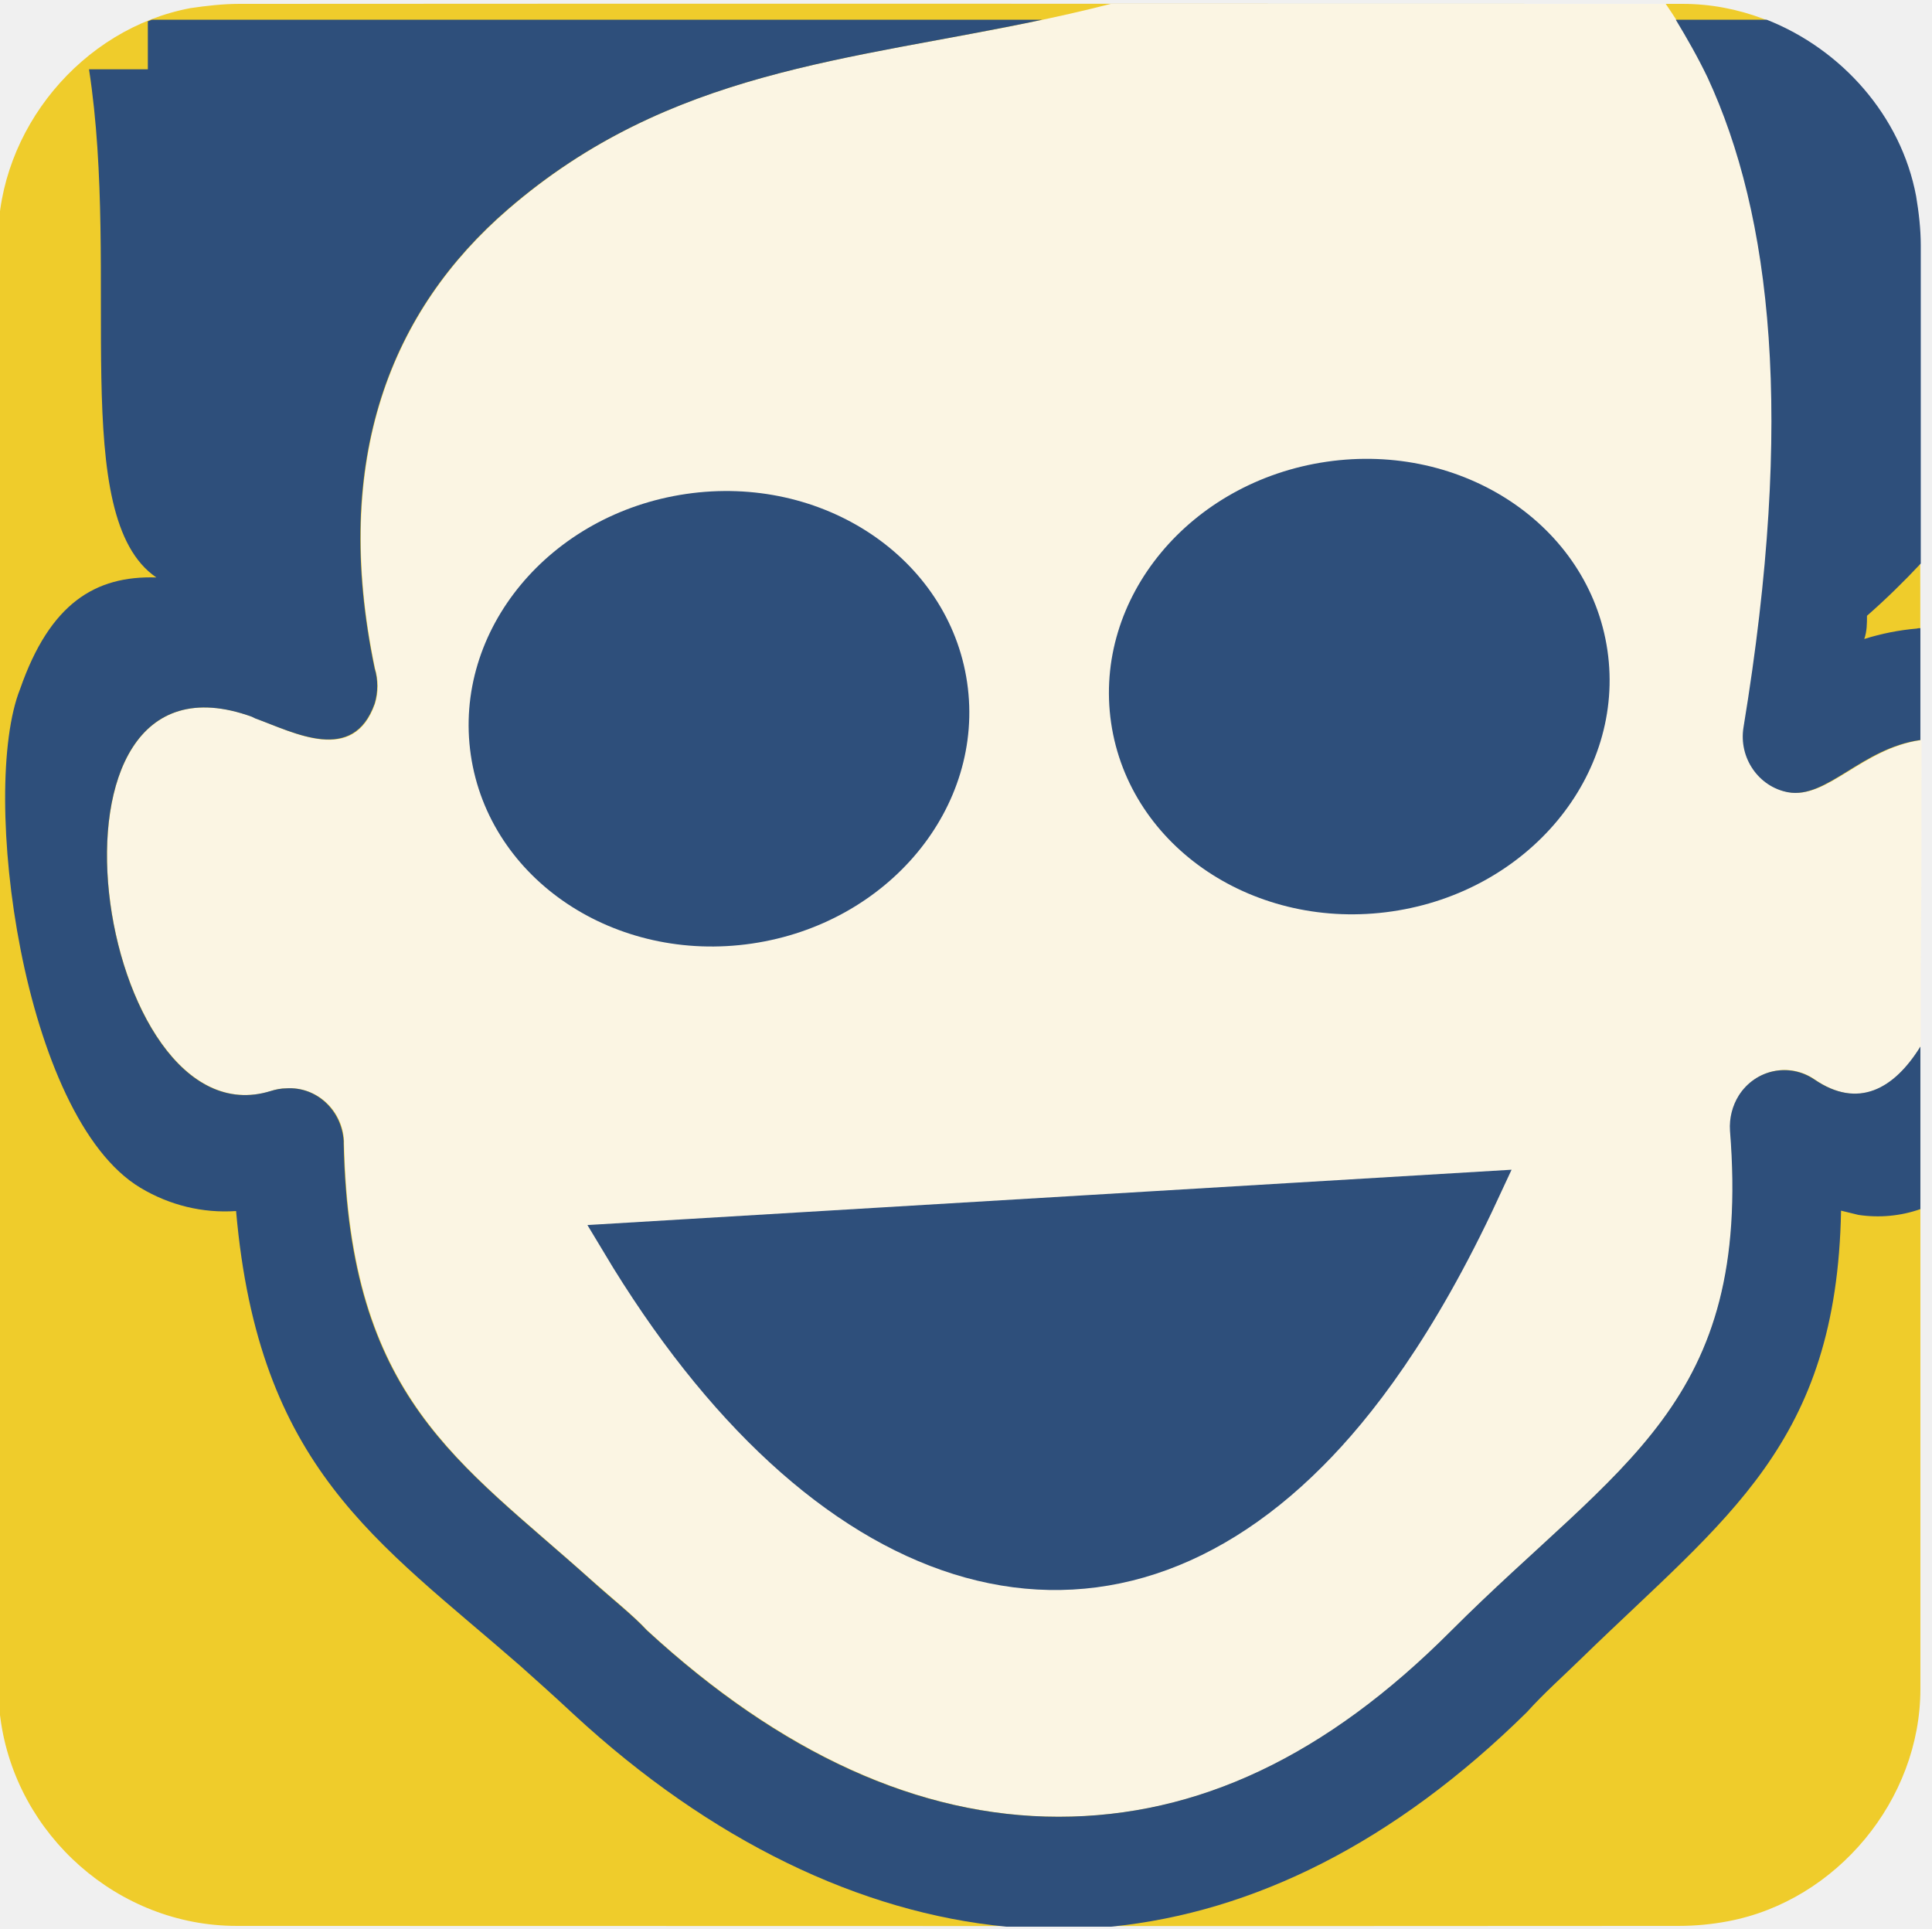
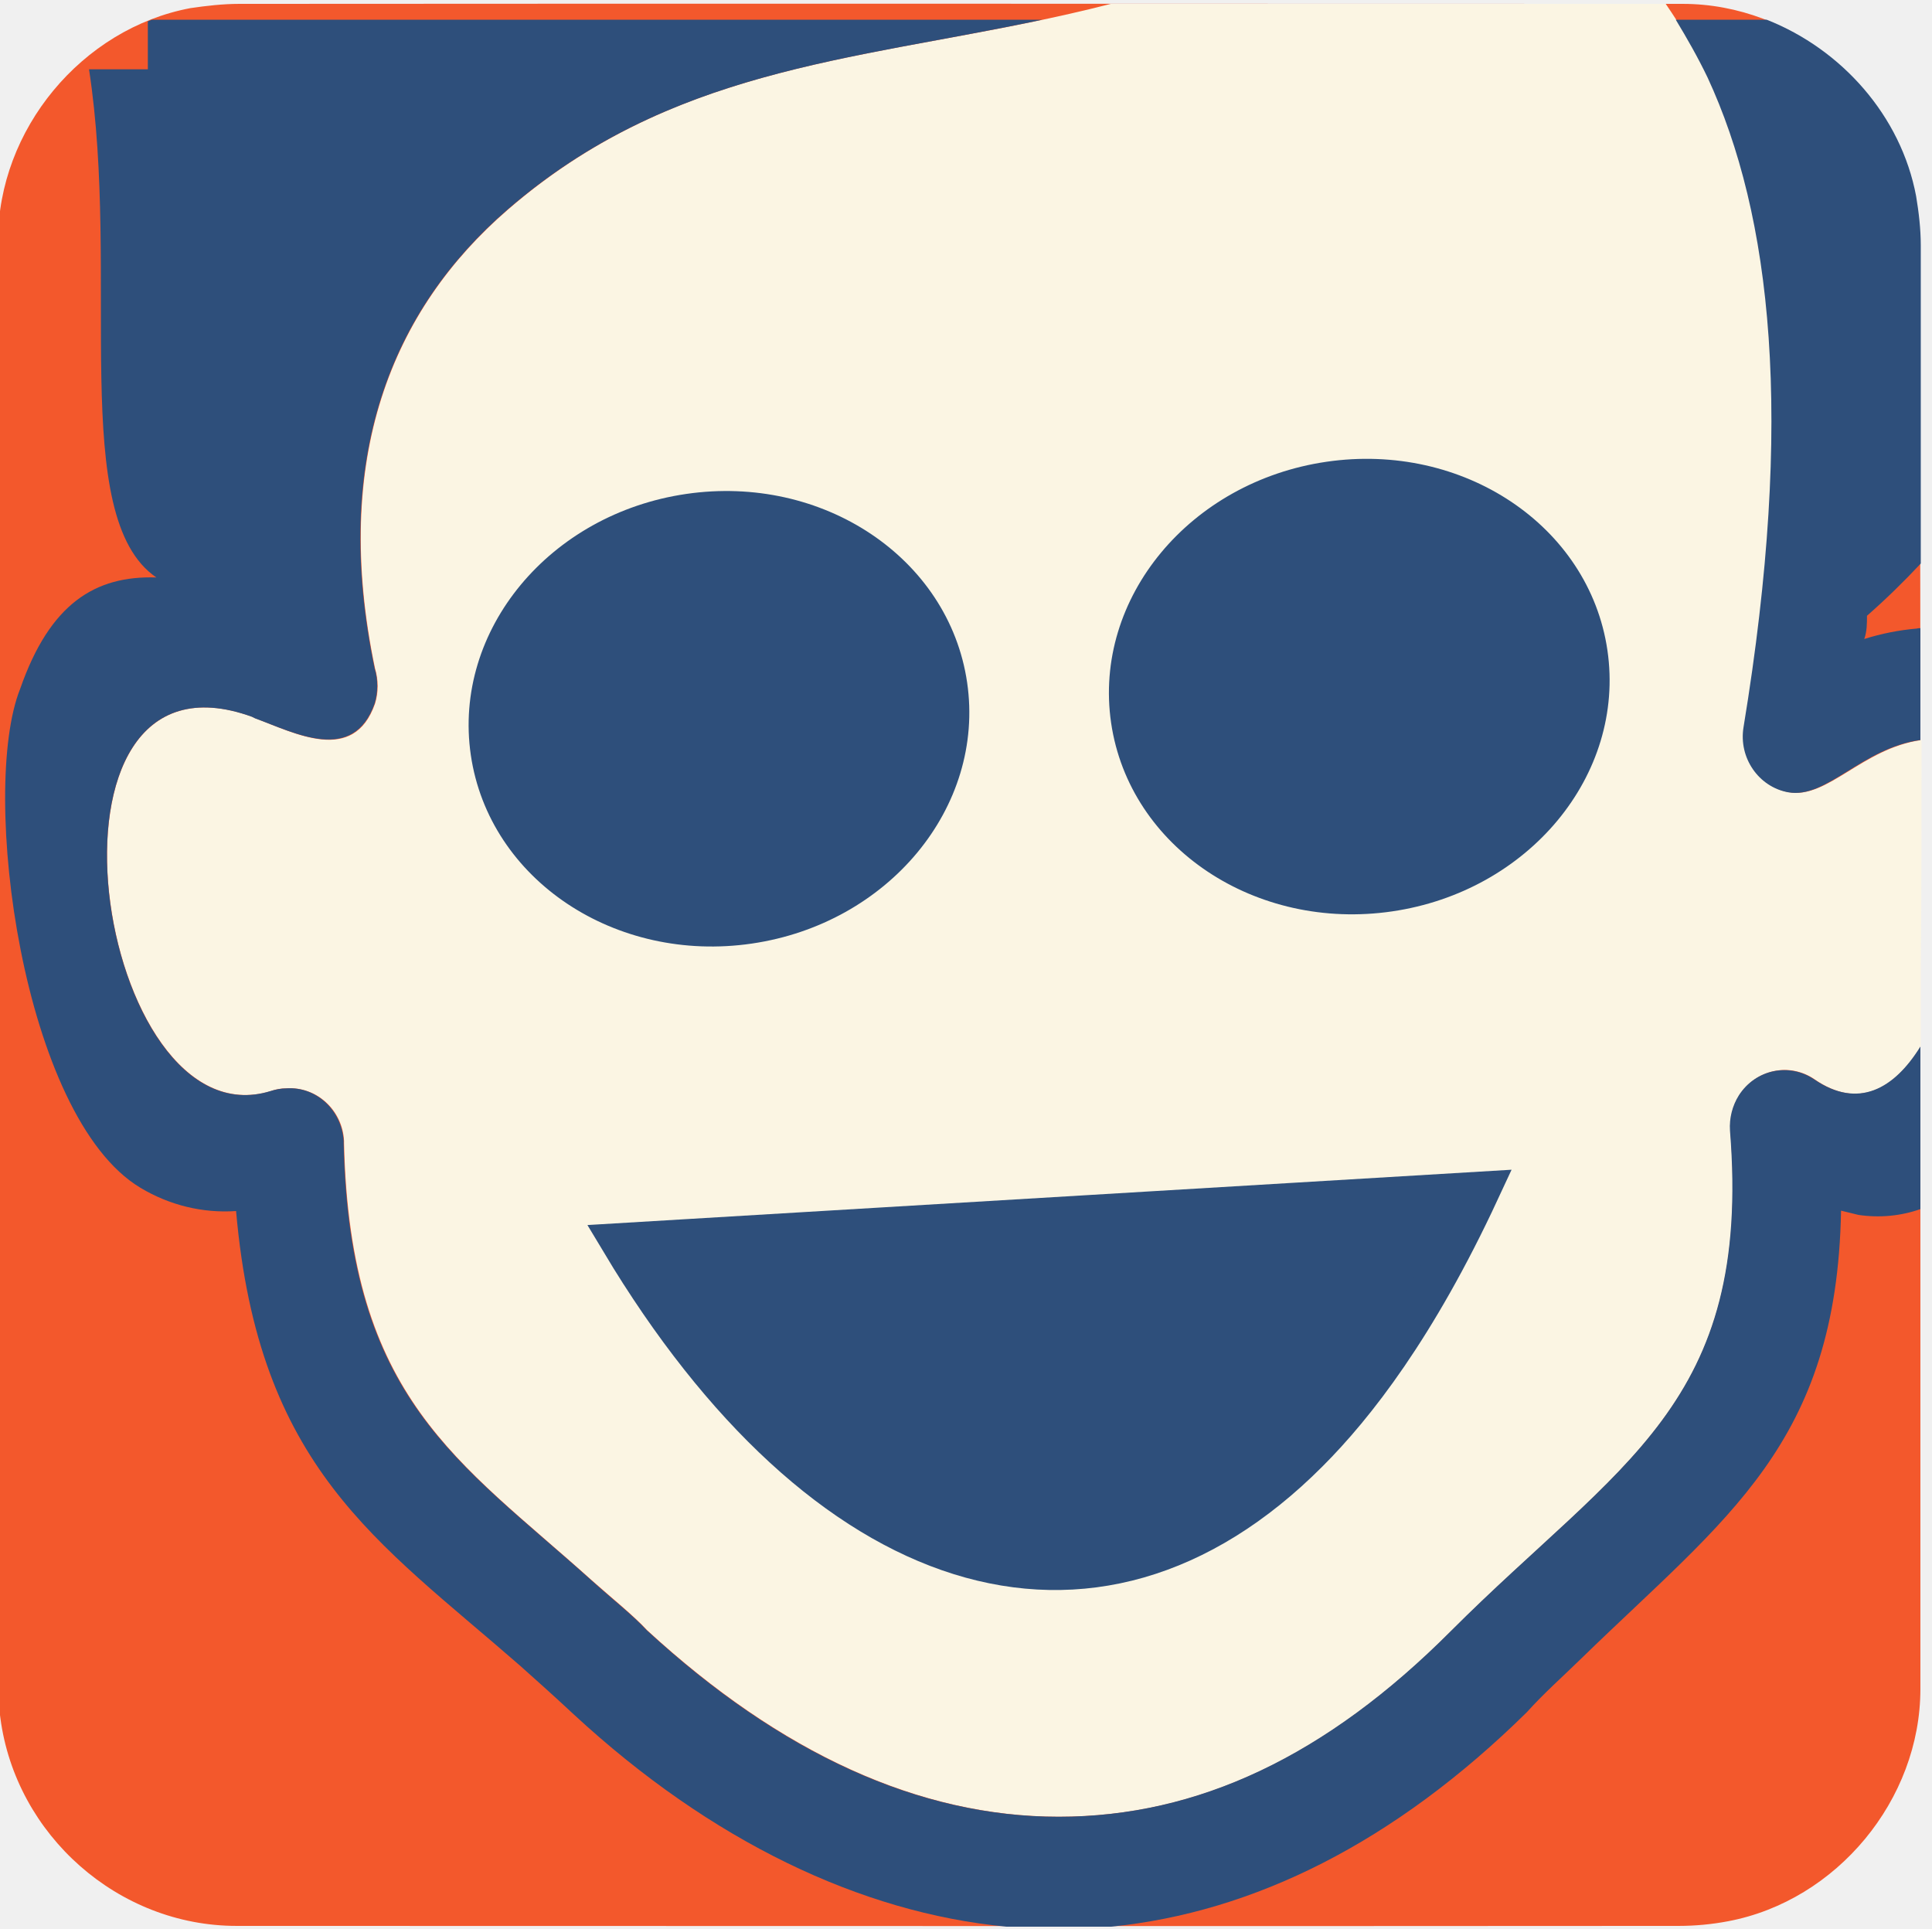
<svg xmlns="http://www.w3.org/2000/svg" id="erkpfdmI4sg1" viewBox="0 0 499.2 498.4" shape-rendering="geometricPrecision" text-rendering="geometricPrecision">
  <style>
        
        #erkpfdmI4sg7_ts {animation: erkpfdmI4sg7_ts__ts 5000ms linear infinite normal forwards}@keyframes erkpfdmI4sg7_ts__ts { 0% {transform: translate(185.7715px,185.7095px) rotate(-8.319705deg) scale(1.000024,1.000024)} 83.333% {transform: translate(185.7715px,185.7095px) rotate(-8.319705deg) scale(1.000024,1.000024)} 93.333% {transform: translate(185.7715px,185.7095px) rotate(-8.319705deg) scale(1.000024,0);animation-timing-function: cubic-bezier(0.445,0.05,0.55,0.95)} 100% {transform: translate(185.7715px,185.7095px) rotate(-8.319705deg) scale(1.000024,1.000024)}} #erkpfdmI4sg8_ts {animation: erkpfdmI4sg8_ts__ts 5000ms linear infinite normal forwards}@keyframes erkpfdmI4sg8_ts__ts { 0% {transform: translate(269.1058px,356.6185px) scale(1,1)} 3.333% {transform: translate(269.1058px,356.6185px) scale(1,1)} 10% {transform: translate(269.1058px,356.6185px) scale(0,1);animation-timing-function: cubic-bezier(0.5,0,1,1)} 30% {transform: translate(269.1058px,356.6185px) scale(0,1);animation-timing-function: cubic-bezier(0,0,0.58,1)} 43.333% {transform: translate(269.1058px,356.6185px) scale(1,1)} 100% {transform: translate(269.1058px,356.6185px) scale(1,1)}} #erkpfdmI4sg12_ts {animation: erkpfdmI4sg12_ts__ts 5000ms linear infinite normal forwards}@keyframes erkpfdmI4sg12_ts__ts { 0% {transform: translate(277.2px,354.925px) scale(0,0)} 10% {transform: translate(277.2px,354.925px) scale(0,0);animation-timing-function: cubic-bezier(0.42,0,1,1)} 16.667% {transform: translate(277.2px,354.925px) scale(1,1);animation-timing-function: cubic-bezier(0.42,0,1,1)} 30% {transform: translate(277.2px,354.925px) scale(1,1);animation-timing-function: cubic-bezier(0,0,0.58,1)} 33.333% {transform: translate(277.2px,354.925px) scale(0,0)} 100% {transform: translate(277.2px,354.925px) scale(0,0)}}
        
    </style>
  <g>
-     <path d="M496.2,249.4c0,62.3,0,124.7,0,187c0,28.6-21.6,54.7-49.7,60-4.2.8-8.5,1.2-12.7,1.2-124.2.1-248.5,0-372.7,0-30.5,0-57-23.4-61-53.7-.4-2.7-.6-5.4-.6-8.1c0-124.5,0-249.1,0-373.7c0-28.6,21.6-54.7,49.7-60C53.3,1.5,57.6,1,61.8,1c124.3-.1,248.7,0,373,0c28.6,0,54.7,21.6,60,49.7.8,4.2,1.2,8.5,1.2,12.7.2,62,.2,124,.2,186Z" fill="#efcc2b" />
+     <path d="M496.2,249.4c0,62.3,0,124.7,0,187c0,28.6-21.6,54.7-49.7,60-4.2.8-8.5,1.2-12.7,1.2-124.2.1-248.5,0-372.7,0-30.5,0-57-23.4-61-53.7-.4-2.7-.6-5.4-.6-8.1c0-124.5,0-249.1,0-373.7c0-28.6,21.6-54.7,49.7-60C53.3,1.5,57.6,1,61.8,1c124.3-.1,248.7,0,373,0c28.6,0,54.7,21.6,60,49.7.8,4.2,1.2,8.5,1.2,12.7.2,62,.2,124,.2,186Z" fill="#f3582c" />
  </g>
  <path d="M496.5,191.2v0c-15.2,2.1-24.2,15.2-34.2,13.5-7.6-1.3-12.8-8.9-11.5-16.8C464,107.7,458,55.5,441.5,20c-3.2-6.7-7-13-11.1-19C382.6,1,334.8,1,287,1C230.4,15.6,178,13.7,131.3,54.1c-30.1,26-45.7,64.4-34.4,118.6.9,3,.9,6.2,0,9.1-5.5,15.8-20.7,7.6-30.9,3.8l-.8-.4c-60-21.7-40.3,110.6,4.8,96.7c1.3-.5,2.7-.7,4.1-.7c7.7-.5,14.4,5.6,14.8,13.6c0,.2,0,.4,0,.6c1.5,66,29.7,82.1,64,112.9c5.3,4.7,10.8,9.1,14.3,12.9c34.6,31.8,70.4,48.2,106.4,48.2c36.1,0,69.2-15.7,101.4-48c43.5-43.5,77.8-58.5,72.1-129.3-.2-3.2.6-6.4,2.3-9.1c4.3-6.7,13-8.6,19.5-4.1c0,0,0,0,0,0c11.3,7.8,20.6,2.5,27.4-8.5c0-7,0-14,0-21c.2-19.4.2-38.8.2-58.2Z" fill="#fbf5e3" />
  <path d="M394.5,442.4c4.5-5,9.5-9.4,14.3-14.1c37.3-36.3,65.8-55.2,66.9-115.5l4.5,1.1c5.4.8,10.9.3,16-1.5c0-14,0-28,0-42-6.8,11-16.1,16.2-27.4,8.5c0,0,0,0,0,0-6.5-4.4-15.2-2.6-19.5,4.1-1.7,2.7-2.5,5.9-2.3,9.1c5.7,70.9-28.6,85.8-72.1,129.3-32.2,32.3-65.4,48-101.4,48-36.1,0-71.9-16.4-106.4-48.2-3.5-3.8-9.1-8.2-14.3-12.9-34.3-30.8-62.6-46.9-64-112.9c0-.2,0-.4,0-.6-.5-8-7.1-14.1-14.8-13.6-1.4,0-2.8.3-4.1.7-45,14-64.7-118.4-4.8-96.7l.8.4c10.2,3.7,25.3,11.9,30.9-3.8.9-3,.9-6.2,0-9.1-11.3-54.2,4.3-92.6,34.4-118.6C173,18,219.4,15.7,269.3,5.1h-230c-.4.1-.7.3-1.1.4v12.4h-15.2c8.2,53.2-5.5,115.7,17.4,131.3-15.8-.5-27.5,6.7-35.2,28.8-10.5,26.3.5,110.6,31.1,128.9c7.5,4.5,16.1,6.6,24.7,6c5.8,66.4,36.4,85.2,73.3,117.4c4,3.6,8,7.1,14,12.7c35.4,32.7,74.1,51.2,111.7,54.8c9,0,18.1,0,27.1,0c36.9-3.7,73.3-21.8,107.4-55.4Z" fill="#2e4f7b" />
  <path d="M441.2,20c16.5,35.6,22.5,87.7,9.3,167.9-1.3,7.9,3.9,15.4,11.5,16.8c10,1.8,19-11.4,34.2-13.5c0-9.6,0-19.3,0-28.9-.3,0-.6,0-.9.1-4.6.4-9.2,1.3-13.6,2.7.7-2,.7-4,.7-6c4.9-4.3,9.5-8.8,13.9-13.5c0-27.4,0-54.8,0-82.2c0-4.2-.5-8.5-1.2-12.7-3.9-20.8-19.3-38-38.6-45.6h-23.5c2.9,4.8,5.7,9.7,8.2,14.9Z" fill="#2e4f7b" />
  <g id="erkpfdmI4sg7_ts" transform="translate(185.7715,185.7095) rotate(-8.319705) scale(1.000024,1.000024)">
    <ellipse rx="61.3" ry="55.2" transform="translate(0,0)" fill="#2e4f7b" stroke="#2e4f7b" stroke-width="7" stroke-miterlimit="10" />
  </g>
  <g id="erkpfdmI4sg8_ts" transform="translate(269.1058,356.6185) scale(1,1)">
    <g transform="translate(-270.2,-358.9011)">
      <path d="M161.4,323.3c52.3,87.3,122,110.4,177.9,54.3c12-12,27.9-32.3,44.3-67.6L161.4,323.3Z" fill="#2e4f7b" stroke="#2e4f7b" stroke-width="10" stroke-miterlimit="10" />
      <path d="M159.1,322.9l222.2-13.4-222.2,13.4Z" fill="none" stroke="#2e4f7b" stroke-width="5" stroke-miterlimit="10" />
    </g>
  </g>
  <ellipse rx="61.3" ry="55.2" transform="matrix(.9895-.1447 0.1447 0.9895 351.2151 177.3939)" fill="#2e4f7b" stroke="#2e4f7b" stroke-width="7" stroke-miterlimit="10" />
  <g id="erkpfdmI4sg12_ts" transform="translate(277.2,354.925) scale(0,0)">
    <g transform="translate(-277.2,-354.925)">
      <path d="M358.7,286.4c-19.4-19.4-50.8-19.4-70.1,0l-11.4,11.4-11.4-11.4c-19.4-19.4-50.8-19.4-70.1,0-19.4,19.4-19.4,50.8,0,70.1l11.4,11.4L277.2,438l70.1-70.1l11.4-11.4c19.4-19.4,19.4-50.8,0-70.1Z" fill="#d31111" />
      <ellipse rx="12.3" ry="25.3" transform="matrix(.4378-.8991 0.8991 0.4378 336.2177 295.3986)" fill="#fff" />
    </g>
  </g>
</svg>
